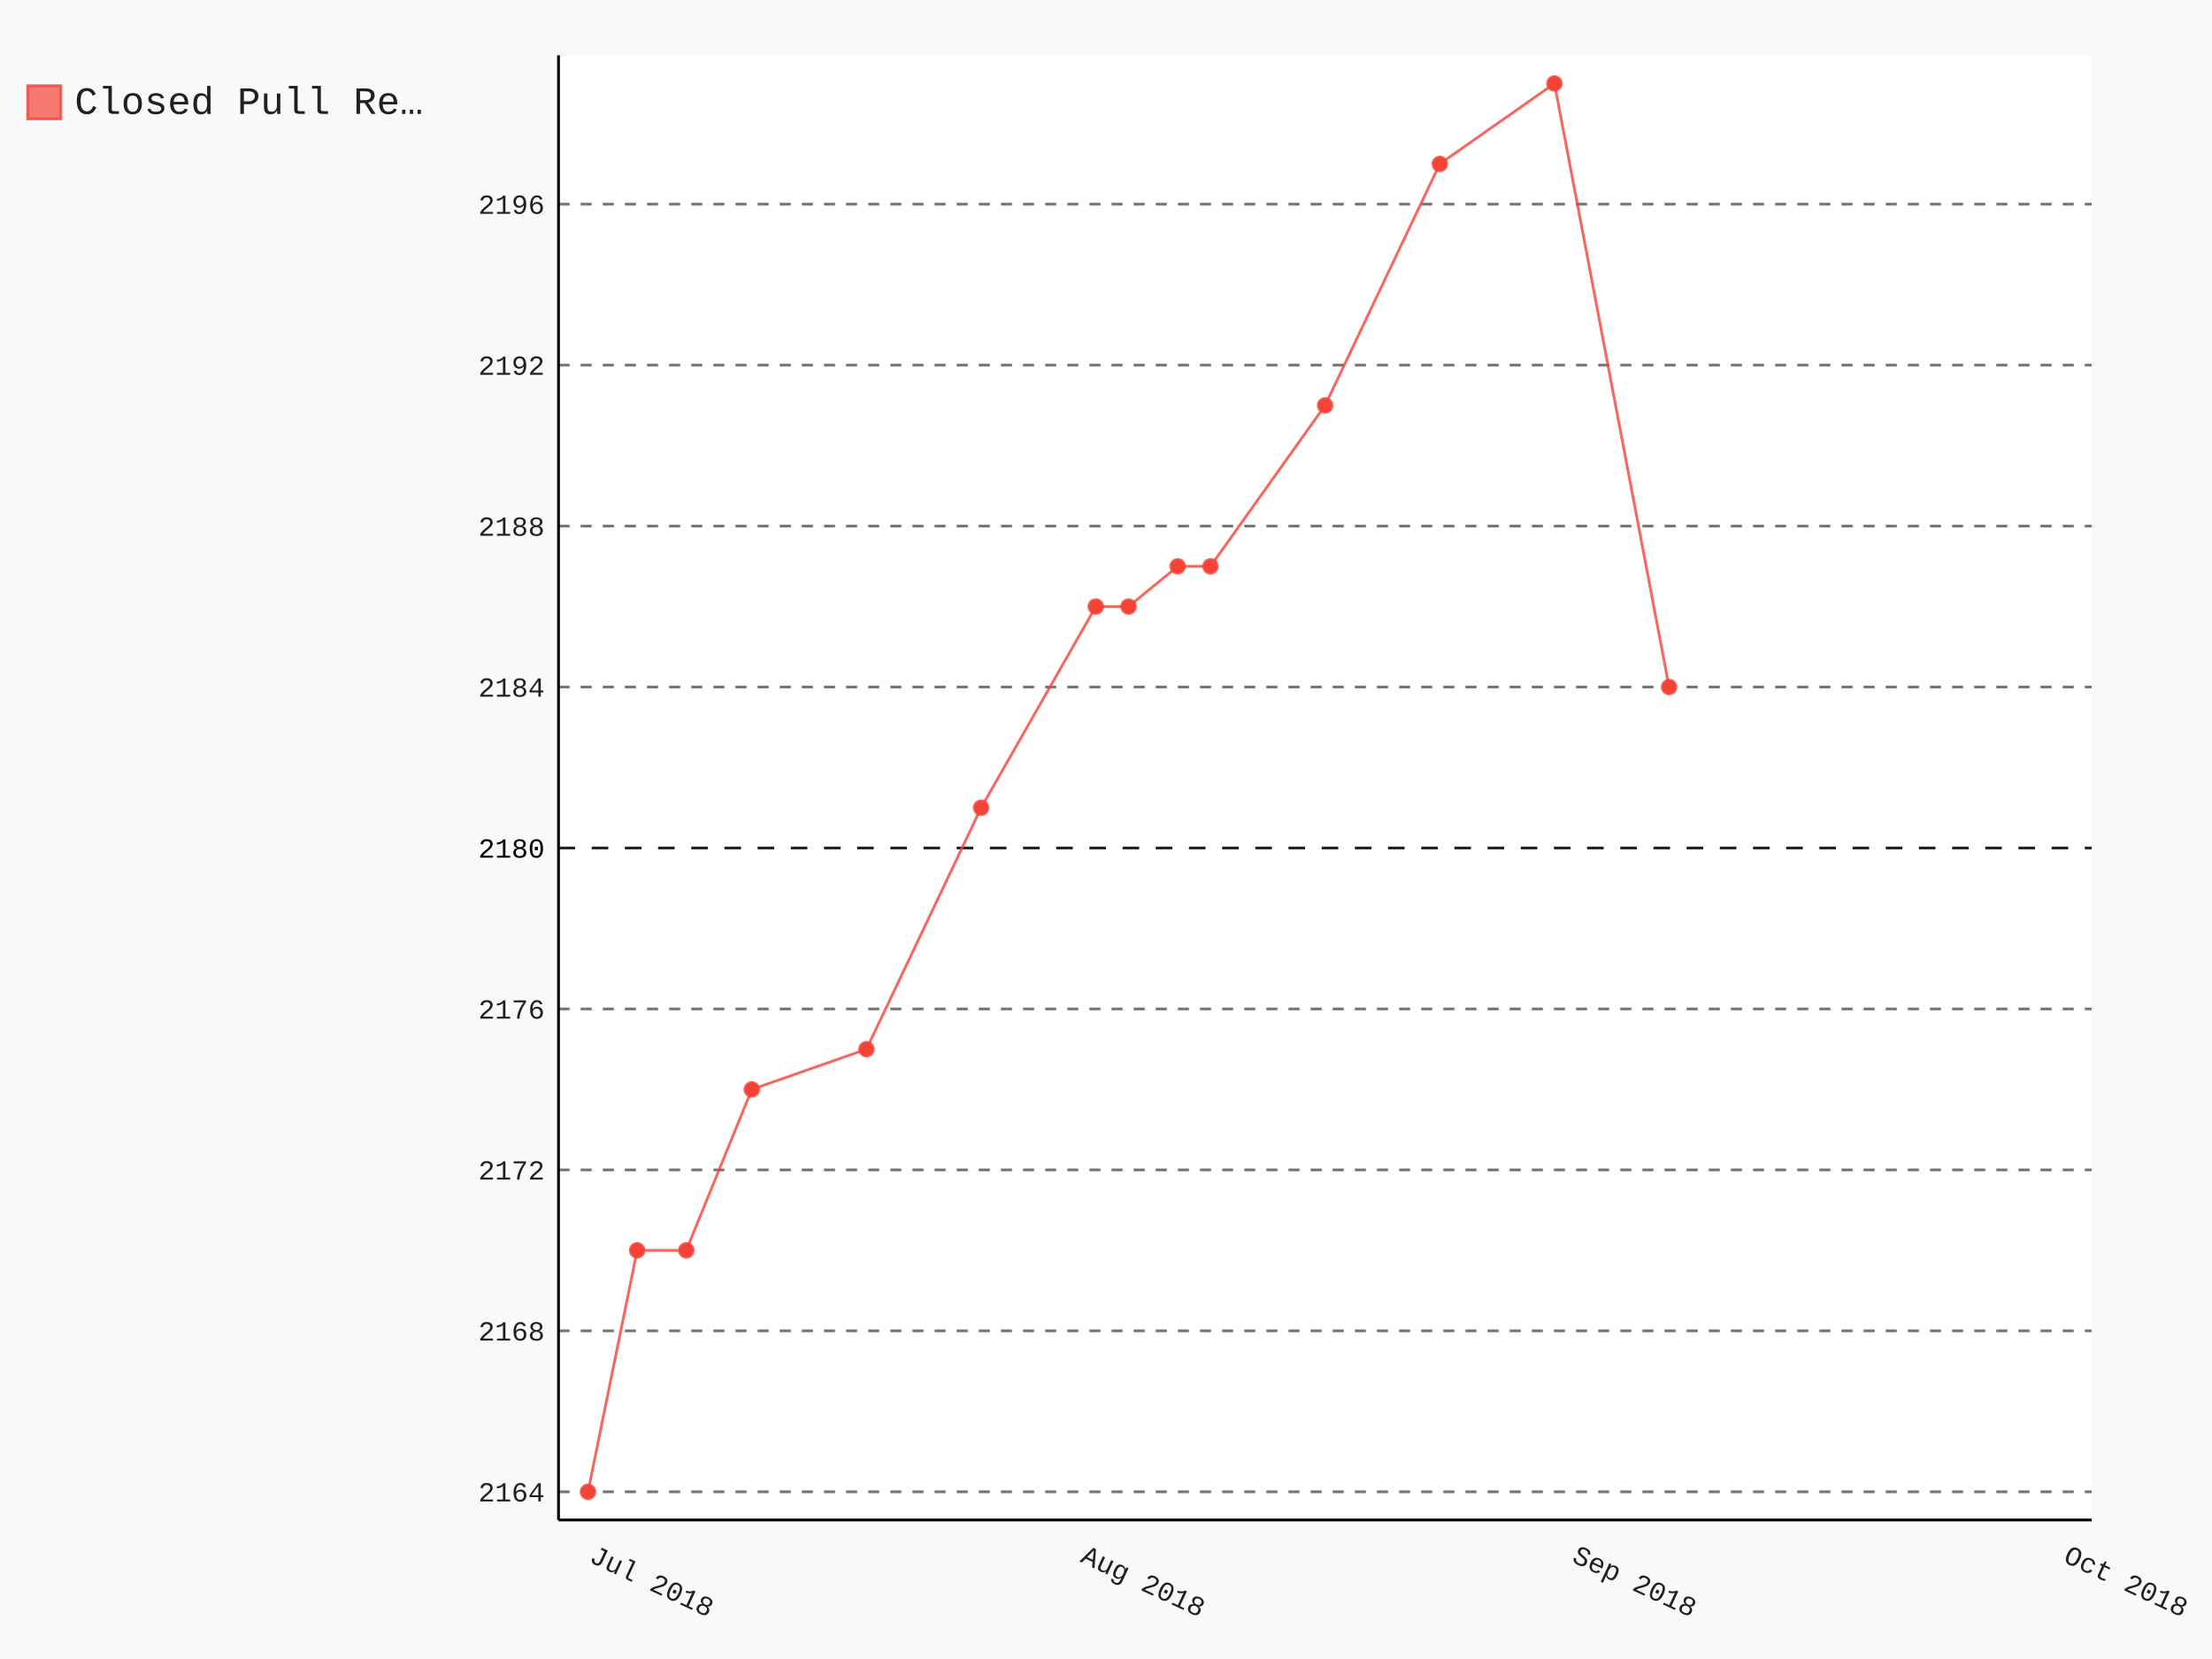
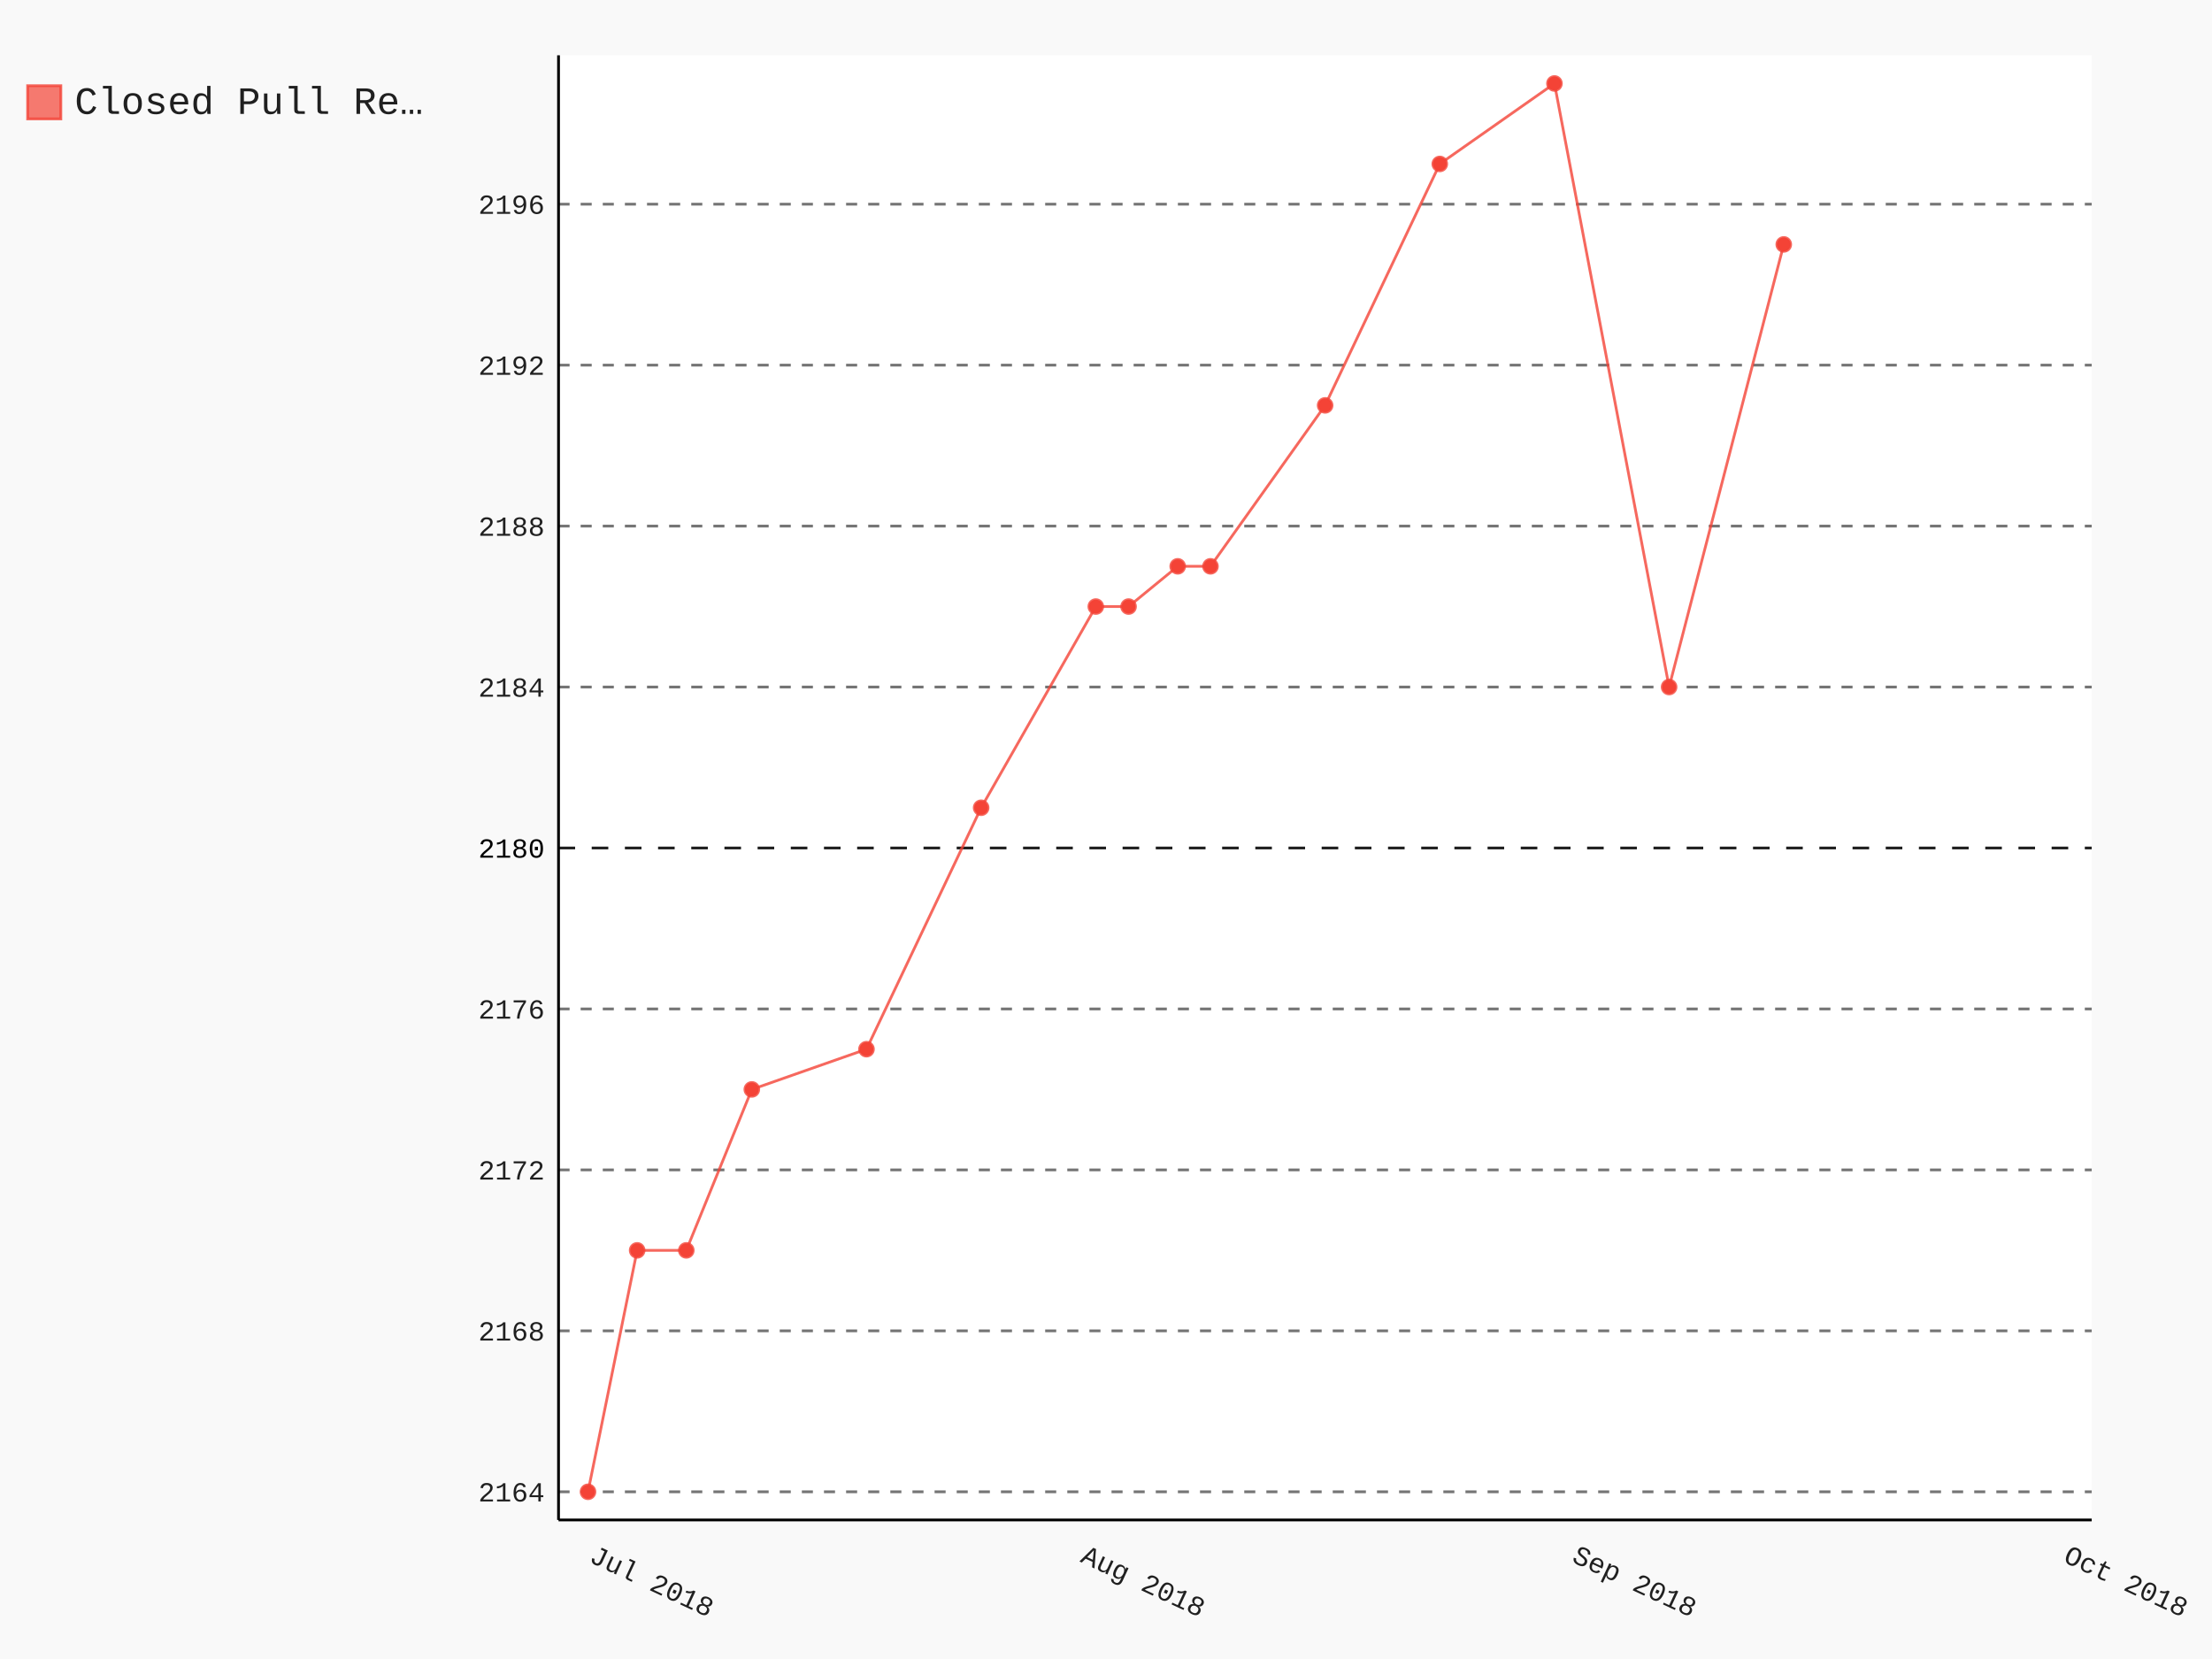
- <svg xmlns="http://www.w3.org/2000/svg" class="pygal-chart" id="chart-ddfd98ae-0ffd-4975-8752-df9d5ce430cf" viewBox="0 0 800 600">
+ <svg xmlns="http://www.w3.org/2000/svg" class="pygal-chart" id="chart-ef9ac47f-de1a-4e65-adb9-084421aac62f" viewBox="0 0 800 600">
  <defs>
-     <style type="text/css">#chart-ddfd98ae-0ffd-4975-8752-df9d5ce430cf{-webkit-user-select:none;-webkit-font-smoothing:antialiased;font-family:Consolas,"Liberation Mono",Menlo,Courier,monospace}#chart-ddfd98ae-0ffd-4975-8752-df9d5ce430cf .title{font-family:Consolas,"Liberation Mono",Menlo,Courier,monospace;font-size:16px}#chart-ddfd98ae-0ffd-4975-8752-df9d5ce430cf .legends .legend text{font-family:Consolas,"Liberation Mono",Menlo,Courier,monospace;font-size:14px}#chart-ddfd98ae-0ffd-4975-8752-df9d5ce430cf .axis text{font-family:Consolas,"Liberation Mono",Menlo,Courier,monospace;font-size:10px}#chart-ddfd98ae-0ffd-4975-8752-df9d5ce430cf .axis text.major{font-family:Consolas,"Liberation Mono",Menlo,Courier,monospace;font-size:10px}#chart-ddfd98ae-0ffd-4975-8752-df9d5ce430cf .text-overlay text.value{font-family:Consolas,"Liberation Mono",Menlo,Courier,monospace;font-size:16px}#chart-ddfd98ae-0ffd-4975-8752-df9d5ce430cf .text-overlay text.label{font-family:Consolas,"Liberation Mono",Menlo,Courier,monospace;font-size:10px}#chart-ddfd98ae-0ffd-4975-8752-df9d5ce430cf .tooltip{font-family:Consolas,"Liberation Mono",Menlo,Courier,monospace;font-size:14px}#chart-ddfd98ae-0ffd-4975-8752-df9d5ce430cf text.no_data{font-family:Consolas,"Liberation Mono",Menlo,Courier,monospace;font-size:64px}
- #chart-ddfd98ae-0ffd-4975-8752-df9d5ce430cf{background-color:rgba(249,249,249,1)}#chart-ddfd98ae-0ffd-4975-8752-df9d5ce430cf path,#chart-ddfd98ae-0ffd-4975-8752-df9d5ce430cf line,#chart-ddfd98ae-0ffd-4975-8752-df9d5ce430cf rect,#chart-ddfd98ae-0ffd-4975-8752-df9d5ce430cf circle{-webkit-transition:150ms;-moz-transition:150ms;transition:150ms}#chart-ddfd98ae-0ffd-4975-8752-df9d5ce430cf .graph &gt; .background{fill:rgba(249,249,249,1)}#chart-ddfd98ae-0ffd-4975-8752-df9d5ce430cf .plot &gt; .background{fill:rgba(255,255,255,1)}#chart-ddfd98ae-0ffd-4975-8752-df9d5ce430cf .graph{fill:rgba(0,0,0,.87)}#chart-ddfd98ae-0ffd-4975-8752-df9d5ce430cf text.no_data{fill:rgba(0,0,0,1)}#chart-ddfd98ae-0ffd-4975-8752-df9d5ce430cf .title{fill:rgba(0,0,0,1)}#chart-ddfd98ae-0ffd-4975-8752-df9d5ce430cf .legends .legend text{fill:rgba(0,0,0,.87)}#chart-ddfd98ae-0ffd-4975-8752-df9d5ce430cf .legends .legend:hover text{fill:rgba(0,0,0,1)}#chart-ddfd98ae-0ffd-4975-8752-df9d5ce430cf .axis .line{stroke:rgba(0,0,0,1)}#chart-ddfd98ae-0ffd-4975-8752-df9d5ce430cf .axis .guide.line{stroke:rgba(0,0,0,.54)}#chart-ddfd98ae-0ffd-4975-8752-df9d5ce430cf .axis .major.line{stroke:rgba(0,0,0,.87)}#chart-ddfd98ae-0ffd-4975-8752-df9d5ce430cf .axis text.major{fill:rgba(0,0,0,1)}#chart-ddfd98ae-0ffd-4975-8752-df9d5ce430cf .axis.y .guides:hover .guide.line,#chart-ddfd98ae-0ffd-4975-8752-df9d5ce430cf .line-graph .axis.x .guides:hover .guide.line,#chart-ddfd98ae-0ffd-4975-8752-df9d5ce430cf .stackedline-graph .axis.x .guides:hover .guide.line,#chart-ddfd98ae-0ffd-4975-8752-df9d5ce430cf .xy-graph .axis.x .guides:hover .guide.line{stroke:rgba(0,0,0,1)}#chart-ddfd98ae-0ffd-4975-8752-df9d5ce430cf .axis .guides:hover text{fill:rgba(0,0,0,1)}#chart-ddfd98ae-0ffd-4975-8752-df9d5ce430cf .reactive{fill-opacity:.7;stroke-opacity:.8}#chart-ddfd98ae-0ffd-4975-8752-df9d5ce430cf .ci{stroke:rgba(0,0,0,.87)}#chart-ddfd98ae-0ffd-4975-8752-df9d5ce430cf .reactive.active,#chart-ddfd98ae-0ffd-4975-8752-df9d5ce430cf .active .reactive{fill-opacity:.8;stroke-opacity:.9;stroke-width:4}#chart-ddfd98ae-0ffd-4975-8752-df9d5ce430cf .ci .reactive.active{stroke-width:1.5}#chart-ddfd98ae-0ffd-4975-8752-df9d5ce430cf .series text{fill:rgba(0,0,0,1)}#chart-ddfd98ae-0ffd-4975-8752-df9d5ce430cf .tooltip rect{fill:rgba(255,255,255,1);stroke:rgba(0,0,0,1);-webkit-transition:opacity 150ms;-moz-transition:opacity 150ms;transition:opacity 150ms}#chart-ddfd98ae-0ffd-4975-8752-df9d5ce430cf .tooltip .label{fill:rgba(0,0,0,.87)}#chart-ddfd98ae-0ffd-4975-8752-df9d5ce430cf .tooltip .label{fill:rgba(0,0,0,.87)}#chart-ddfd98ae-0ffd-4975-8752-df9d5ce430cf .tooltip .legend{font-size:.8em;fill:rgba(0,0,0,.54)}#chart-ddfd98ae-0ffd-4975-8752-df9d5ce430cf .tooltip .x_label{font-size:.6em;fill:rgba(0,0,0,1)}#chart-ddfd98ae-0ffd-4975-8752-df9d5ce430cf .tooltip .xlink{font-size:.5em;text-decoration:underline}#chart-ddfd98ae-0ffd-4975-8752-df9d5ce430cf .tooltip .value{font-size:1.5em}#chart-ddfd98ae-0ffd-4975-8752-df9d5ce430cf .bound{font-size:.5em}#chart-ddfd98ae-0ffd-4975-8752-df9d5ce430cf .max-value{font-size:.75em;fill:rgba(0,0,0,.54)}#chart-ddfd98ae-0ffd-4975-8752-df9d5ce430cf .map-element{fill:rgba(255,255,255,1);stroke:rgba(0,0,0,.54) !important}#chart-ddfd98ae-0ffd-4975-8752-df9d5ce430cf .map-element .reactive{fill-opacity:inherit;stroke-opacity:inherit}#chart-ddfd98ae-0ffd-4975-8752-df9d5ce430cf .color-0,#chart-ddfd98ae-0ffd-4975-8752-df9d5ce430cf .color-0 a:visited{stroke:#F44336;fill:#F44336}#chart-ddfd98ae-0ffd-4975-8752-df9d5ce430cf .text-overlay .color-0 text{fill:black}
- #chart-ddfd98ae-0ffd-4975-8752-df9d5ce430cf text.no_data{text-anchor:middle}#chart-ddfd98ae-0ffd-4975-8752-df9d5ce430cf .guide.line{fill:none}#chart-ddfd98ae-0ffd-4975-8752-df9d5ce430cf .centered{text-anchor:middle}#chart-ddfd98ae-0ffd-4975-8752-df9d5ce430cf .title{text-anchor:middle}#chart-ddfd98ae-0ffd-4975-8752-df9d5ce430cf .legends .legend text{fill-opacity:1}#chart-ddfd98ae-0ffd-4975-8752-df9d5ce430cf .axis.x text{text-anchor:middle}#chart-ddfd98ae-0ffd-4975-8752-df9d5ce430cf .axis.x:not(.web) text[transform]{text-anchor:start}#chart-ddfd98ae-0ffd-4975-8752-df9d5ce430cf .axis.x:not(.web) text[transform].backwards{text-anchor:end}#chart-ddfd98ae-0ffd-4975-8752-df9d5ce430cf .axis.y text{text-anchor:end}#chart-ddfd98ae-0ffd-4975-8752-df9d5ce430cf .axis.y text[transform].backwards{text-anchor:start}#chart-ddfd98ae-0ffd-4975-8752-df9d5ce430cf .axis.y2 text{text-anchor:start}#chart-ddfd98ae-0ffd-4975-8752-df9d5ce430cf .axis.y2 text[transform].backwards{text-anchor:end}#chart-ddfd98ae-0ffd-4975-8752-df9d5ce430cf .axis .guide.line{stroke-dasharray:4,4}#chart-ddfd98ae-0ffd-4975-8752-df9d5ce430cf .axis .major.guide.line{stroke-dasharray:6,6}#chart-ddfd98ae-0ffd-4975-8752-df9d5ce430cf .horizontal .axis.y .guide.line,#chart-ddfd98ae-0ffd-4975-8752-df9d5ce430cf .horizontal .axis.y2 .guide.line,#chart-ddfd98ae-0ffd-4975-8752-df9d5ce430cf .vertical .axis.x .guide.line{opacity:0}#chart-ddfd98ae-0ffd-4975-8752-df9d5ce430cf .horizontal .axis.always_show .guide.line,#chart-ddfd98ae-0ffd-4975-8752-df9d5ce430cf .vertical .axis.always_show .guide.line{opacity:1 !important}#chart-ddfd98ae-0ffd-4975-8752-df9d5ce430cf .axis.y .guides:hover .guide.line,#chart-ddfd98ae-0ffd-4975-8752-df9d5ce430cf .axis.y2 .guides:hover .guide.line,#chart-ddfd98ae-0ffd-4975-8752-df9d5ce430cf .axis.x .guides:hover .guide.line{opacity:1}#chart-ddfd98ae-0ffd-4975-8752-df9d5ce430cf .axis .guides:hover text{opacity:1}#chart-ddfd98ae-0ffd-4975-8752-df9d5ce430cf .nofill{fill:none}#chart-ddfd98ae-0ffd-4975-8752-df9d5ce430cf .subtle-fill{fill-opacity:.2}#chart-ddfd98ae-0ffd-4975-8752-df9d5ce430cf .dot{stroke-width:1px;fill-opacity:1}#chart-ddfd98ae-0ffd-4975-8752-df9d5ce430cf .dot.active{stroke-width:5px}#chart-ddfd98ae-0ffd-4975-8752-df9d5ce430cf .dot.negative{fill:transparent}#chart-ddfd98ae-0ffd-4975-8752-df9d5ce430cf text,#chart-ddfd98ae-0ffd-4975-8752-df9d5ce430cf tspan{stroke:none !important}#chart-ddfd98ae-0ffd-4975-8752-df9d5ce430cf .series text.active{opacity:1}#chart-ddfd98ae-0ffd-4975-8752-df9d5ce430cf .tooltip rect{fill-opacity:.95;stroke-width:.5}#chart-ddfd98ae-0ffd-4975-8752-df9d5ce430cf .tooltip text{fill-opacity:1}#chart-ddfd98ae-0ffd-4975-8752-df9d5ce430cf .showable{visibility:hidden}#chart-ddfd98ae-0ffd-4975-8752-df9d5ce430cf .showable.shown{visibility:visible}#chart-ddfd98ae-0ffd-4975-8752-df9d5ce430cf .gauge-background{fill:rgba(229,229,229,1);stroke:none}#chart-ddfd98ae-0ffd-4975-8752-df9d5ce430cf .bg-lines{stroke:rgba(249,249,249,1);stroke-width:2px}</style>
+     <style type="text/css">#chart-ef9ac47f-de1a-4e65-adb9-084421aac62f{-webkit-user-select:none;-webkit-font-smoothing:antialiased;font-family:Consolas,"Liberation Mono",Menlo,Courier,monospace}#chart-ef9ac47f-de1a-4e65-adb9-084421aac62f .title{font-family:Consolas,"Liberation Mono",Menlo,Courier,monospace;font-size:16px}#chart-ef9ac47f-de1a-4e65-adb9-084421aac62f .legends .legend text{font-family:Consolas,"Liberation Mono",Menlo,Courier,monospace;font-size:14px}#chart-ef9ac47f-de1a-4e65-adb9-084421aac62f .axis text{font-family:Consolas,"Liberation Mono",Menlo,Courier,monospace;font-size:10px}#chart-ef9ac47f-de1a-4e65-adb9-084421aac62f .axis text.major{font-family:Consolas,"Liberation Mono",Menlo,Courier,monospace;font-size:10px}#chart-ef9ac47f-de1a-4e65-adb9-084421aac62f .text-overlay text.value{font-family:Consolas,"Liberation Mono",Menlo,Courier,monospace;font-size:16px}#chart-ef9ac47f-de1a-4e65-adb9-084421aac62f .text-overlay text.label{font-family:Consolas,"Liberation Mono",Menlo,Courier,monospace;font-size:10px}#chart-ef9ac47f-de1a-4e65-adb9-084421aac62f .tooltip{font-family:Consolas,"Liberation Mono",Menlo,Courier,monospace;font-size:14px}#chart-ef9ac47f-de1a-4e65-adb9-084421aac62f text.no_data{font-family:Consolas,"Liberation Mono",Menlo,Courier,monospace;font-size:64px}
+ #chart-ef9ac47f-de1a-4e65-adb9-084421aac62f{background-color:rgba(249,249,249,1)}#chart-ef9ac47f-de1a-4e65-adb9-084421aac62f path,#chart-ef9ac47f-de1a-4e65-adb9-084421aac62f line,#chart-ef9ac47f-de1a-4e65-adb9-084421aac62f rect,#chart-ef9ac47f-de1a-4e65-adb9-084421aac62f circle{-webkit-transition:150ms;-moz-transition:150ms;transition:150ms}#chart-ef9ac47f-de1a-4e65-adb9-084421aac62f .graph &gt; .background{fill:rgba(249,249,249,1)}#chart-ef9ac47f-de1a-4e65-adb9-084421aac62f .plot &gt; .background{fill:rgba(255,255,255,1)}#chart-ef9ac47f-de1a-4e65-adb9-084421aac62f .graph{fill:rgba(0,0,0,.87)}#chart-ef9ac47f-de1a-4e65-adb9-084421aac62f text.no_data{fill:rgba(0,0,0,1)}#chart-ef9ac47f-de1a-4e65-adb9-084421aac62f .title{fill:rgba(0,0,0,1)}#chart-ef9ac47f-de1a-4e65-adb9-084421aac62f .legends .legend text{fill:rgba(0,0,0,.87)}#chart-ef9ac47f-de1a-4e65-adb9-084421aac62f .legends .legend:hover text{fill:rgba(0,0,0,1)}#chart-ef9ac47f-de1a-4e65-adb9-084421aac62f .axis .line{stroke:rgba(0,0,0,1)}#chart-ef9ac47f-de1a-4e65-adb9-084421aac62f .axis .guide.line{stroke:rgba(0,0,0,.54)}#chart-ef9ac47f-de1a-4e65-adb9-084421aac62f .axis .major.line{stroke:rgba(0,0,0,.87)}#chart-ef9ac47f-de1a-4e65-adb9-084421aac62f .axis text.major{fill:rgba(0,0,0,1)}#chart-ef9ac47f-de1a-4e65-adb9-084421aac62f .axis.y .guides:hover .guide.line,#chart-ef9ac47f-de1a-4e65-adb9-084421aac62f .line-graph .axis.x .guides:hover .guide.line,#chart-ef9ac47f-de1a-4e65-adb9-084421aac62f .stackedline-graph .axis.x .guides:hover .guide.line,#chart-ef9ac47f-de1a-4e65-adb9-084421aac62f .xy-graph .axis.x .guides:hover .guide.line{stroke:rgba(0,0,0,1)}#chart-ef9ac47f-de1a-4e65-adb9-084421aac62f .axis .guides:hover text{fill:rgba(0,0,0,1)}#chart-ef9ac47f-de1a-4e65-adb9-084421aac62f .reactive{fill-opacity:.7;stroke-opacity:.8}#chart-ef9ac47f-de1a-4e65-adb9-084421aac62f .ci{stroke:rgba(0,0,0,.87)}#chart-ef9ac47f-de1a-4e65-adb9-084421aac62f .reactive.active,#chart-ef9ac47f-de1a-4e65-adb9-084421aac62f .active .reactive{fill-opacity:.8;stroke-opacity:.9;stroke-width:4}#chart-ef9ac47f-de1a-4e65-adb9-084421aac62f .ci .reactive.active{stroke-width:1.5}#chart-ef9ac47f-de1a-4e65-adb9-084421aac62f .series text{fill:rgba(0,0,0,1)}#chart-ef9ac47f-de1a-4e65-adb9-084421aac62f .tooltip rect{fill:rgba(255,255,255,1);stroke:rgba(0,0,0,1);-webkit-transition:opacity 150ms;-moz-transition:opacity 150ms;transition:opacity 150ms}#chart-ef9ac47f-de1a-4e65-adb9-084421aac62f .tooltip .label{fill:rgba(0,0,0,.87)}#chart-ef9ac47f-de1a-4e65-adb9-084421aac62f .tooltip .label{fill:rgba(0,0,0,.87)}#chart-ef9ac47f-de1a-4e65-adb9-084421aac62f .tooltip .legend{font-size:.8em;fill:rgba(0,0,0,.54)}#chart-ef9ac47f-de1a-4e65-adb9-084421aac62f .tooltip .x_label{font-size:.6em;fill:rgba(0,0,0,1)}#chart-ef9ac47f-de1a-4e65-adb9-084421aac62f .tooltip .xlink{font-size:.5em;text-decoration:underline}#chart-ef9ac47f-de1a-4e65-adb9-084421aac62f .tooltip .value{font-size:1.5em}#chart-ef9ac47f-de1a-4e65-adb9-084421aac62f .bound{font-size:.5em}#chart-ef9ac47f-de1a-4e65-adb9-084421aac62f .max-value{font-size:.75em;fill:rgba(0,0,0,.54)}#chart-ef9ac47f-de1a-4e65-adb9-084421aac62f .map-element{fill:rgba(255,255,255,1);stroke:rgba(0,0,0,.54) !important}#chart-ef9ac47f-de1a-4e65-adb9-084421aac62f .map-element .reactive{fill-opacity:inherit;stroke-opacity:inherit}#chart-ef9ac47f-de1a-4e65-adb9-084421aac62f .color-0,#chart-ef9ac47f-de1a-4e65-adb9-084421aac62f .color-0 a:visited{stroke:#F44336;fill:#F44336}#chart-ef9ac47f-de1a-4e65-adb9-084421aac62f .text-overlay .color-0 text{fill:black}
+ #chart-ef9ac47f-de1a-4e65-adb9-084421aac62f text.no_data{text-anchor:middle}#chart-ef9ac47f-de1a-4e65-adb9-084421aac62f .guide.line{fill:none}#chart-ef9ac47f-de1a-4e65-adb9-084421aac62f .centered{text-anchor:middle}#chart-ef9ac47f-de1a-4e65-adb9-084421aac62f .title{text-anchor:middle}#chart-ef9ac47f-de1a-4e65-adb9-084421aac62f .legends .legend text{fill-opacity:1}#chart-ef9ac47f-de1a-4e65-adb9-084421aac62f .axis.x text{text-anchor:middle}#chart-ef9ac47f-de1a-4e65-adb9-084421aac62f .axis.x:not(.web) text[transform]{text-anchor:start}#chart-ef9ac47f-de1a-4e65-adb9-084421aac62f .axis.x:not(.web) text[transform].backwards{text-anchor:end}#chart-ef9ac47f-de1a-4e65-adb9-084421aac62f .axis.y text{text-anchor:end}#chart-ef9ac47f-de1a-4e65-adb9-084421aac62f .axis.y text[transform].backwards{text-anchor:start}#chart-ef9ac47f-de1a-4e65-adb9-084421aac62f .axis.y2 text{text-anchor:start}#chart-ef9ac47f-de1a-4e65-adb9-084421aac62f .axis.y2 text[transform].backwards{text-anchor:end}#chart-ef9ac47f-de1a-4e65-adb9-084421aac62f .axis .guide.line{stroke-dasharray:4,4}#chart-ef9ac47f-de1a-4e65-adb9-084421aac62f .axis .major.guide.line{stroke-dasharray:6,6}#chart-ef9ac47f-de1a-4e65-adb9-084421aac62f .horizontal .axis.y .guide.line,#chart-ef9ac47f-de1a-4e65-adb9-084421aac62f .horizontal .axis.y2 .guide.line,#chart-ef9ac47f-de1a-4e65-adb9-084421aac62f .vertical .axis.x .guide.line{opacity:0}#chart-ef9ac47f-de1a-4e65-adb9-084421aac62f .horizontal .axis.always_show .guide.line,#chart-ef9ac47f-de1a-4e65-adb9-084421aac62f .vertical .axis.always_show .guide.line{opacity:1 !important}#chart-ef9ac47f-de1a-4e65-adb9-084421aac62f .axis.y .guides:hover .guide.line,#chart-ef9ac47f-de1a-4e65-adb9-084421aac62f .axis.y2 .guides:hover .guide.line,#chart-ef9ac47f-de1a-4e65-adb9-084421aac62f .axis.x .guides:hover .guide.line{opacity:1}#chart-ef9ac47f-de1a-4e65-adb9-084421aac62f .axis .guides:hover text{opacity:1}#chart-ef9ac47f-de1a-4e65-adb9-084421aac62f .nofill{fill:none}#chart-ef9ac47f-de1a-4e65-adb9-084421aac62f .subtle-fill{fill-opacity:.2}#chart-ef9ac47f-de1a-4e65-adb9-084421aac62f .dot{stroke-width:1px;fill-opacity:1}#chart-ef9ac47f-de1a-4e65-adb9-084421aac62f .dot.active{stroke-width:5px}#chart-ef9ac47f-de1a-4e65-adb9-084421aac62f .dot.negative{fill:transparent}#chart-ef9ac47f-de1a-4e65-adb9-084421aac62f text,#chart-ef9ac47f-de1a-4e65-adb9-084421aac62f tspan{stroke:none !important}#chart-ef9ac47f-de1a-4e65-adb9-084421aac62f .series text.active{opacity:1}#chart-ef9ac47f-de1a-4e65-adb9-084421aac62f .tooltip rect{fill-opacity:.95;stroke-width:.5}#chart-ef9ac47f-de1a-4e65-adb9-084421aac62f .tooltip text{fill-opacity:1}#chart-ef9ac47f-de1a-4e65-adb9-084421aac62f .showable{visibility:hidden}#chart-ef9ac47f-de1a-4e65-adb9-084421aac62f .showable.shown{visibility:visible}#chart-ef9ac47f-de1a-4e65-adb9-084421aac62f .gauge-background{fill:rgba(229,229,229,1);stroke:none}#chart-ef9ac47f-de1a-4e65-adb9-084421aac62f .bg-lines{stroke:rgba(249,249,249,1);stroke-width:2px}</style>
  </defs>
  <g class="graph datetimeline-graph vertical">
    <rect class="background" height="600" width="800" x="0" y="0" />
    <g class="plot" transform="translate(202, 20)">
      <rect class="background" height="529.714" width="554.497" x="0" y="0" />
      <g class="axis y always_show">
        <path class="line" d="M0 529.714 h554.497" />
        <g class="guides">
          <path class="guide line" d="M0 519.528 h554.497" />
          <text class="" x="-5" y="523.028">2164</text>
        </g>
        <g class="guides">
          <path class="guide line" d="M0 461.317 h554.497" />
          <text class="" x="-5" y="464.817">2168</text>
        </g>
        <g class="guides">
          <path class="guide line" d="M0 403.107 h554.497" />
          <text class="" x="-5" y="406.607">2172</text>
        </g>
        <g class="guides">
          <path class="guide line" d="M0 344.896 h554.497" />
          <text class="" x="-5" y="348.396">2176</text>
        </g>
        <g class="guides">
          <path class="major guide line" d="M0 286.686 h554.497" />
          <text class="major" x="-5" y="290.186">2180</text>
        </g>
        <g class="guides">
          <path class="guide line" d="M0 228.476 h554.497" />
          <text class="" x="-5" y="231.976">2184</text>
        </g>
        <g class="guides">
          <path class="guide line" d="M0 170.265 h554.497" />
          <text class="" x="-5" y="173.765">2188</text>
        </g>
        <g class="guides">
          <path class="guide line" d="M0 112.055 h554.497" />
          <text class="" x="-5" y="115.555">2192</text>
        </g>
        <g class="guides">
          <path class="guide line" d="M0 53.845 h554.497" />
          <text class="" x="-5" y="57.345">2196</text>
        </g>
      </g>
      <g class="axis x">
        <path class="line" d="M0 0 v529.714" />
        <g class="guides">
          <path class="guide line" d="M10.663 0 v529.714" />
          <text class="" transform="rotate(25 10.66341 544.7143)" x="10.663" y="544.714">Jul 2018</text>
        </g>
        <g class="guides">
          <path class="guide line" d="M188.387 0 v529.714" />
          <text class="" transform="rotate(25 188.3869 544.7143)" x="188.387" y="544.714">Aug 2018</text>
        </g>
        <g class="guides">
          <path class="guide line" d="M366.11 0 v529.714" />
          <text class="" transform="rotate(25 366.1103 544.7143)" x="366.11" y="544.714">Sep 2018</text>
        </g>
        <g class="guides">
          <path class="guide line" d="M543.834 0 v529.714" />
          <text class="" transform="rotate(25 543.8338 544.7143)" x="543.834" y="544.714">Oct 2018</text>
        </g>
      </g>
      <g class="series serie-0 color-0">
-         <path class="line reactive nofill" d="M10.663 519.528 L28.436 432.212 46.208 432.212 69.905 374.002 111.373 359.449 152.842 272.133 194.311 199.371 206.159 199.371 223.932 184.818 235.78 184.818 277.249 126.608 318.717 39.292 360.186 10.187 401.655 228.476" />
+         <path class="line reactive nofill" d="M10.663 519.528 L28.436 432.212 46.208 432.212 69.905 374.002 111.373 359.449 152.842 272.133 194.311 199.371 206.159 199.371 223.932 184.818 235.78 184.818 277.249 126.608 318.717 39.292 360.186 10.187 401.655 228.476 443.124 68.397" />
      </g>
    </g>
    <g class="titles" />
    <g class="plot overlay" transform="translate(202, 20)">
      <g class="series serie-0 color-0">
        <g class="dots">
          <circle class="dot reactive tooltip-trigger" cx="10.663" cy="519.528" r="2.5" />
        </g>
        <g class="dots">
          <circle class="dot reactive tooltip-trigger" cx="28.436" cy="432.212" r="2.5" />
        </g>
        <g class="dots">
          <circle class="dot reactive tooltip-trigger" cx="46.208" cy="432.212" r="2.5" />
        </g>
        <g class="dots">
          <circle class="dot reactive tooltip-trigger" cx="69.905" cy="374.002" r="2.5" />
        </g>
        <g class="dots">
          <circle class="dot reactive tooltip-trigger" cx="111.373" cy="359.449" r="2.5" />
        </g>
        <g class="dots">
          <circle class="dot reactive tooltip-trigger" cx="152.842" cy="272.133" r="2.5" />
        </g>
        <g class="dots">
          <circle class="dot reactive tooltip-trigger" cx="194.311" cy="199.371" r="2.5" />
        </g>
        <g class="dots">
          <circle class="dot reactive tooltip-trigger" cx="206.159" cy="199.371" r="2.5" />
        </g>
        <g class="dots">
          <circle class="dot reactive tooltip-trigger" cx="223.932" cy="184.818" r="2.5" />
        </g>
        <g class="dots">
          <circle class="dot reactive tooltip-trigger" cx="235.78" cy="184.818" r="2.5" />
        </g>
        <g class="dots">
          <circle class="dot reactive tooltip-trigger" cx="277.249" cy="126.608" r="2.5" />
        </g>
        <g class="dots">
          <circle class="dot reactive tooltip-trigger" cx="318.717" cy="39.292" r="2.5" />
        </g>
        <g class="dots">
          <circle class="dot reactive tooltip-trigger" cx="360.186" cy="10.187" r="2.5" />
        </g>
        <g class="dots">
          <circle class="dot reactive tooltip-trigger" cx="401.655" cy="228.476" r="2.5" />
        </g>
+         <g class="dots">
+           <circle class="dot reactive tooltip-trigger" cx="443.124" cy="68.397" r="2.5" />
+         </g>
      </g>
    </g>
    <g class="plot text-overlay" transform="translate(202, 20)">
      <g class="series serie-0 color-0" />
    </g>
    <g class="plot tooltip-overlay" transform="translate(202, 20)">
      <g class="tooltip" style="opacity: 0" transform="translate(0 0)">
        <rect class="tooltip-box" height="0" rx="0" ry="0" width="0" />
        <g class="text" />
      </g>
    </g>
    <g class="legends" transform="translate(10, 30)">
      <g class="legend reactive activate-serie" id="activate-serie-0">
        <rect class="color-0 reactive" height="12" width="12" x="0.0" y="1.0" />
        <text x="17.0" y="11.2">Closed Pull Re…</text>
      </g>
    </g>
    <g class="legends" transform="translate(766, 30)" />
  </g>
</svg>
